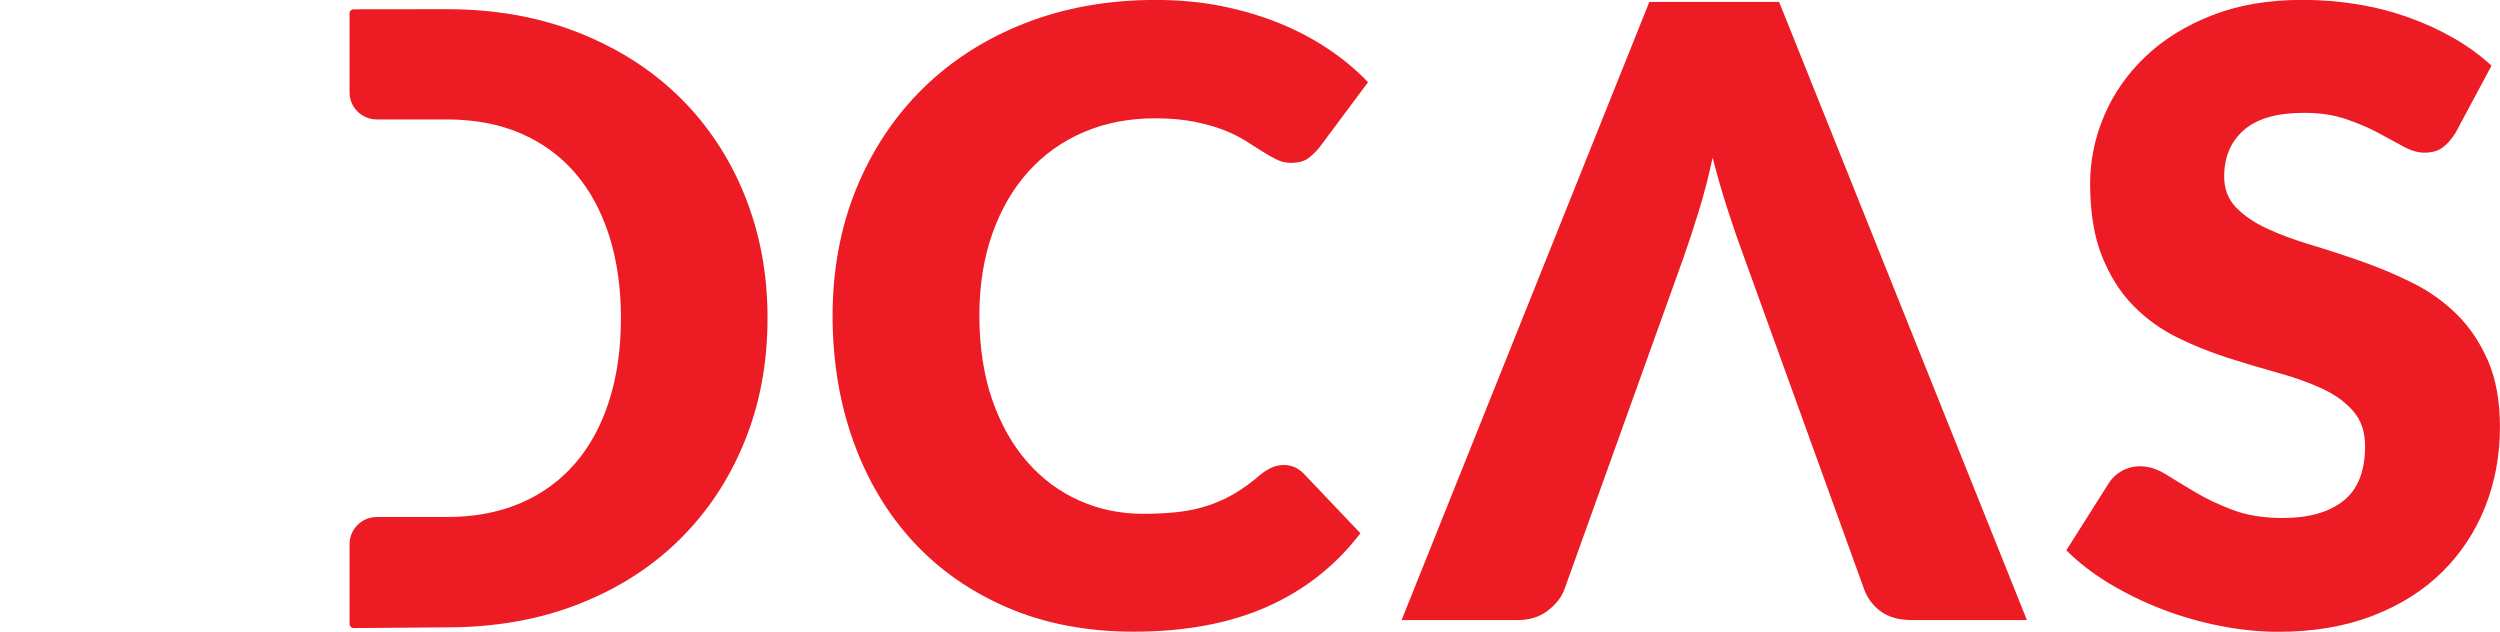
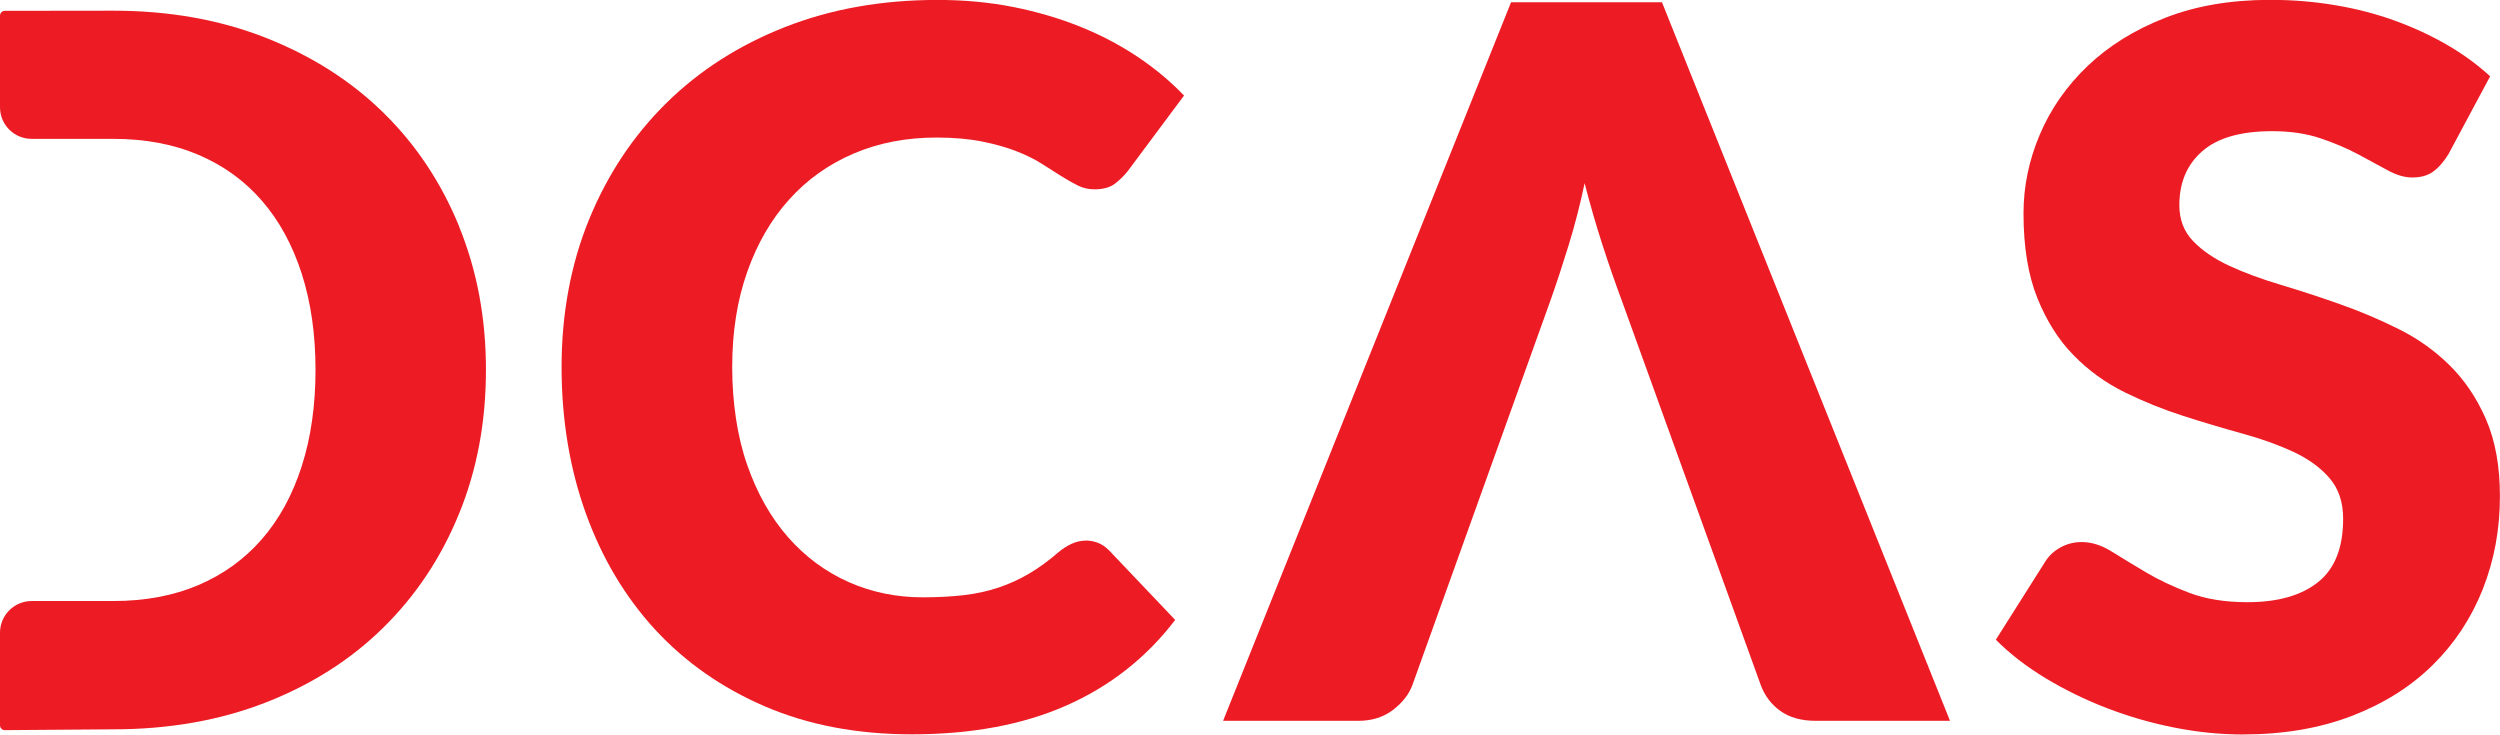
- <svg xmlns="http://www.w3.org/2000/svg" id="Layer_1" viewBox="0 0 424.28 107.21">
+ <svg xmlns="http://www.w3.org/2000/svg" id="Layer_1" viewBox="0 0 364.96 107.21">
  <defs>
    <style>.cls-1{fill:#ed1c24;}</style>
  </defs>
-   <path class="cls-1" d="M217.84,78.91c.58,0,1.15,.11,1.73,.32,.58,.22,1.13,.59,1.66,1.12l9.65,10.15c-4.22,5.52-9.52,9.68-15.88,12.49-6.36,2.81-13.88,4.21-22.57,4.21-7.97,0-15.11-1.36-21.42-4.07-6.31-2.71-11.66-6.46-16.06-11.23-4.39-4.78-7.76-10.44-10.12-16.99-2.35-6.55-3.53-13.67-3.53-21.35s1.34-15.01,4.03-21.56c2.69-6.55,6.44-12.2,11.27-16.96,4.82-4.75,10.6-8.45,17.32-11.09,6.72-2.64,14.14-3.96,22.25-3.96,3.94,0,7.64,.35,11.12,1.04,3.48,.7,6.73,1.66,9.76,2.88,3.02,1.22,5.81,2.69,8.35,4.39,2.54,1.7,4.8,3.59,6.77,5.65l-8.21,11.02c-.53,.67-1.15,1.28-1.87,1.84-.72,.55-1.73,.83-3.02,.83-.86,0-1.68-.19-2.45-.58-.77-.38-1.58-.85-2.45-1.4-.86-.55-1.81-1.15-2.84-1.8-1.03-.65-2.26-1.25-3.67-1.8-1.42-.55-3.07-1.02-4.97-1.4-1.9-.38-4.12-.58-6.66-.58-4.42,0-8.45,.78-12.1,2.34-3.65,1.56-6.78,3.79-9.4,6.7-2.62,2.9-4.66,6.42-6.12,10.55-1.46,4.13-2.2,8.76-2.2,13.9s.73,10.15,2.2,14.33c1.46,4.18,3.46,7.69,5.98,10.55,2.52,2.86,5.46,5.03,8.82,6.52,3.36,1.49,6.96,2.23,10.8,2.23,2.21,0,4.22-.11,6.05-.32,1.82-.22,3.52-.59,5.08-1.12,1.56-.53,3.05-1.21,4.46-2.05,1.42-.84,2.84-1.88,4.28-3.13,.58-.48,1.2-.88,1.87-1.19,.67-.31,1.37-.47,2.09-.47Z" />
-   <path class="cls-1" d="M416.79,22.46c-.72,1.15-1.47,2.02-2.27,2.59-.79,.58-1.81,.86-3.06,.86-1.11,0-2.29-.35-3.56-1.04-1.27-.69-2.71-1.48-4.32-2.34-1.61-.86-3.44-1.64-5.51-2.34-2.06-.7-4.42-1.04-7.06-1.04-4.56,0-7.96,.97-10.19,2.92-2.23,1.94-3.35,4.57-3.35,7.88,0,2.11,.67,3.86,2.02,5.26,1.34,1.39,3.11,2.59,5.29,3.6,2.18,1.01,4.68,1.93,7.49,2.77,2.81,.84,5.68,1.78,8.6,2.81,2.93,1.03,5.8,2.24,8.6,3.64,2.81,1.39,5.3,3.17,7.49,5.33,2.18,2.16,3.95,4.79,5.29,7.88,1.34,3.1,2.02,6.83,2.02,11.2,0,4.85-.84,9.38-2.52,13.61-1.68,4.22-4.12,7.91-7.31,11.05-3.19,3.14-7.13,5.62-11.81,7.42-4.68,1.8-10,2.7-15.95,2.7-3.26,0-6.59-.34-9.97-1.01-3.38-.67-6.66-1.62-9.83-2.84-3.17-1.22-6.14-2.68-8.93-4.36-2.78-1.68-5.21-3.55-7.27-5.62l7.2-11.38c.53-.86,1.27-1.56,2.23-2.09,.96-.53,1.99-.79,3.1-.79,1.44,0,2.89,.46,4.36,1.37,1.46,.91,3.12,1.92,4.97,3.02,1.85,1.1,3.97,2.11,6.37,3.02,2.4,.91,5.23,1.37,8.5,1.37,4.42,0,7.85-.97,10.3-2.92,2.45-1.94,3.67-5.03,3.67-9.25,0-2.45-.67-4.44-2.02-5.98-1.34-1.54-3.11-2.81-5.29-3.82-2.19-1.01-4.67-1.9-7.45-2.66-2.78-.77-5.64-1.62-8.57-2.56-2.93-.94-5.79-2.09-8.57-3.46-2.78-1.37-5.27-3.17-7.45-5.4-2.19-2.23-3.95-5.02-5.29-8.35-1.34-3.34-2.02-7.45-2.02-12.35,0-3.94,.79-7.78,2.38-11.52s3.91-7.08,6.98-10.01c3.07-2.93,6.84-5.27,11.3-7.02,4.46-1.75,9.58-2.63,15.34-2.63,3.22,0,6.35,.25,9.4,.76,3.05,.5,5.94,1.25,8.68,2.23,2.73,.98,5.29,2.16,7.67,3.53,2.38,1.37,4.5,2.92,6.37,4.64l-6.05,11.3Z" />
-   <path class="cls-1" d="M126.35,33.06c-2.62-6.41-6.3-11.94-11.05-16.6-4.75-4.66-10.48-8.3-17.17-10.94-6.7-2.64-14.12-3.96-22.28-3.96l-15.83,.02c-.39,0-.7,.31-.7,.7V15.66c0,2.55,2.06,4.61,4.61,4.61,4.89,0,11.92,0,11.92,0,4.66,0,8.81,.78,12.46,2.34,3.65,1.56,6.73,3.79,9.25,6.7,2.52,2.9,4.45,6.44,5.8,10.62,1.34,4.18,2.02,8.86,2.02,14.04s-.67,9.94-2.02,14.11c-1.34,4.18-3.28,7.72-5.8,10.62-2.52,2.9-5.6,5.14-9.25,6.7-3.65,1.56-7.8,2.34-12.46,2.34,0,0-7.01,0-11.9,0-2.56,0-4.63,2.07-4.63,4.63v13.52c0,.39,.32,.7,.7,.7l15.82-.12c8.16,0,15.59-1.31,22.28-3.92,6.7-2.62,12.42-6.26,17.17-10.94,4.75-4.68,8.44-10.22,11.05-16.63,2.62-6.41,3.92-13.4,3.92-20.99s-1.31-14.51-3.92-20.92Z" />
-   <path class="cls-1" d="M343.99,105.23h-19.58c-2.11,0-3.84-.48-5.18-1.44-1.34-.96-2.3-2.23-2.88-3.82l-20.3-56.16c-.91-2.45-1.84-5.11-2.77-7.99-.94-2.88-1.81-5.9-2.63-9.07-.67,3.17-1.45,6.19-2.34,9.07-.89,2.88-1.76,5.54-2.63,7.99l-20.16,56.16c-.48,1.34-1.42,2.56-2.81,3.64-1.39,1.08-3.1,1.62-5.11,1.62h-19.73L279.91,.33h22.03l42.05,104.9Z" />
+   <path class="cls-1" d="M158.52,78.91c.58,0,1.15,.11,1.73,.32,.58,.22,1.13,.59,1.66,1.12l9.65,10.15c-4.22,5.52-9.52,9.68-15.88,12.49-6.36,2.81-13.88,4.21-22.57,4.21-7.97,0-15.11-1.36-21.42-4.07-6.31-2.71-11.66-6.46-16.06-11.23-4.39-4.78-7.76-10.44-10.12-16.99-2.35-6.55-3.53-13.67-3.53-21.35s1.34-15.01,4.03-21.56c2.69-6.55,6.44-12.2,11.27-16.96,4.82-4.75,10.6-8.45,17.32-11.09,6.72-2.64,14.14-3.96,22.25-3.96,3.94,0,7.64,.35,11.12,1.04,3.48,.7,6.73,1.66,9.76,2.88,3.02,1.22,5.81,2.69,8.35,4.39,2.54,1.7,4.8,3.59,6.77,5.65l-8.21,11.02c-.53,.67-1.15,1.28-1.87,1.84-.72,.55-1.73,.83-3.02,.83-.86,0-1.68-.19-2.45-.58-.77-.38-1.58-.85-2.45-1.4-.86-.55-1.81-1.15-2.84-1.8-1.03-.65-2.26-1.25-3.67-1.8-1.42-.55-3.07-1.02-4.97-1.4-1.9-.38-4.12-.58-6.66-.58-4.42,0-8.45,.78-12.1,2.34-3.65,1.56-6.78,3.79-9.4,6.7-2.62,2.9-4.66,6.42-6.12,10.55-1.46,4.13-2.2,8.76-2.2,13.9s.73,10.15,2.2,14.33c1.46,4.18,3.46,7.69,5.98,10.55,2.52,2.86,5.46,5.03,8.82,6.52,3.36,1.49,6.96,2.23,10.8,2.23,2.21,0,4.22-.11,6.05-.32,1.82-.22,3.52-.59,5.08-1.12,1.56-.53,3.05-1.21,4.46-2.05,1.42-.84,2.84-1.88,4.28-3.13,.58-.48,1.2-.88,1.87-1.19,.67-.31,1.37-.47,2.09-.47Z" />
+   <path class="cls-1" d="M357.47,22.46c-.72,1.15-1.47,2.02-2.27,2.59-.79,.58-1.81,.86-3.06,.86-1.11,0-2.29-.35-3.56-1.04-1.27-.69-2.71-1.48-4.32-2.34-1.61-.86-3.44-1.64-5.51-2.34-2.06-.7-4.42-1.04-7.06-1.04-4.56,0-7.96,.97-10.19,2.92-2.23,1.94-3.35,4.57-3.35,7.88,0,2.11,.67,3.86,2.02,5.26,1.34,1.39,3.11,2.59,5.29,3.6,2.18,1.01,4.68,1.93,7.49,2.77,2.81,.84,5.68,1.78,8.6,2.81,2.93,1.03,5.8,2.24,8.6,3.64,2.81,1.39,5.3,3.17,7.49,5.33,2.18,2.16,3.95,4.79,5.29,7.88,1.34,3.1,2.02,6.83,2.02,11.2,0,4.85-.84,9.38-2.52,13.61-1.68,4.22-4.12,7.91-7.31,11.05-3.19,3.14-7.13,5.62-11.81,7.42-4.68,1.8-10,2.7-15.95,2.7-3.26,0-6.59-.34-9.97-1.01-3.38-.67-6.66-1.62-9.83-2.84-3.17-1.22-6.14-2.68-8.93-4.36-2.78-1.68-5.21-3.55-7.27-5.62l7.2-11.38c.53-.86,1.27-1.56,2.23-2.09,.96-.53,1.99-.79,3.1-.79,1.44,0,2.89,.46,4.36,1.37,1.46,.91,3.12,1.92,4.97,3.02,1.85,1.1,3.97,2.11,6.37,3.02,2.4,.91,5.23,1.37,8.5,1.37,4.42,0,7.85-.97,10.3-2.92,2.45-1.94,3.67-5.03,3.67-9.25,0-2.45-.67-4.44-2.02-5.98-1.34-1.54-3.11-2.81-5.29-3.82-2.19-1.01-4.67-1.9-7.45-2.66-2.78-.77-5.64-1.62-8.57-2.56-2.93-.94-5.79-2.09-8.57-3.46-2.78-1.37-5.27-3.17-7.45-5.4-2.19-2.23-3.95-5.02-5.29-8.35-1.34-3.34-2.02-7.45-2.02-12.35,0-3.94,.79-7.78,2.38-11.52s3.91-7.08,6.98-10.01c3.07-2.93,6.84-5.27,11.3-7.02,4.46-1.75,9.58-2.63,15.34-2.63,3.22,0,6.35,.25,9.4,.76,3.05,.5,5.94,1.25,8.68,2.23,2.73,.98,5.29,2.16,7.67,3.53,2.38,1.37,4.5,2.92,6.37,4.64l-6.05,11.3Z" />
+   <path class="cls-1" d="M67.03,33.06c-2.62-6.41-6.3-11.94-11.05-16.6-4.75-4.66-10.48-8.3-17.17-10.94-6.7-2.64-14.12-3.96-22.28-3.96l-15.83,.02C.31,1.58,0,1.9,0,2.28V15.66C0,18.21,2.06,20.27,4.61,20.27c4.89,0,11.92,0,11.92,0,4.66,0,8.81,.78,12.46,2.34,3.65,1.56,6.73,3.79,9.25,6.7,2.52,2.9,4.45,6.44,5.8,10.62,1.34,4.18,2.02,8.86,2.02,14.04s-.67,9.94-2.02,14.11c-1.34,4.18-3.28,7.72-5.8,10.62-2.52,2.9-5.6,5.14-9.25,6.7-3.65,1.56-7.8,2.34-12.46,2.34,0,0-7.01,0-11.9,0-2.56,0-4.63,2.07-4.63,4.63v13.52c0,.39,.32,.7,.7,.7l15.82-.12c8.16,0,15.59-1.31,22.28-3.92,6.7-2.62,12.42-6.26,17.17-10.94,4.75-4.68,8.44-10.22,11.05-16.63,2.62-6.41,3.92-13.4,3.92-20.99s-1.31-14.51-3.92-20.92Z" />
+   <path class="cls-1" d="M284.67,105.23h-19.58c-2.11,0-3.84-.48-5.18-1.44-1.34-.96-2.3-2.23-2.88-3.82l-20.3-56.16c-.91-2.45-1.84-5.11-2.77-7.99-.94-2.88-1.81-5.9-2.63-9.07-.67,3.17-1.45,6.19-2.34,9.07-.89,2.88-1.76,5.54-2.63,7.99l-20.16,56.16c-.48,1.34-1.42,2.56-2.81,3.64-1.39,1.08-3.1,1.62-5.11,1.62h-19.73L220.59,.33h22.03l42.05,104.9Z" />
</svg>
